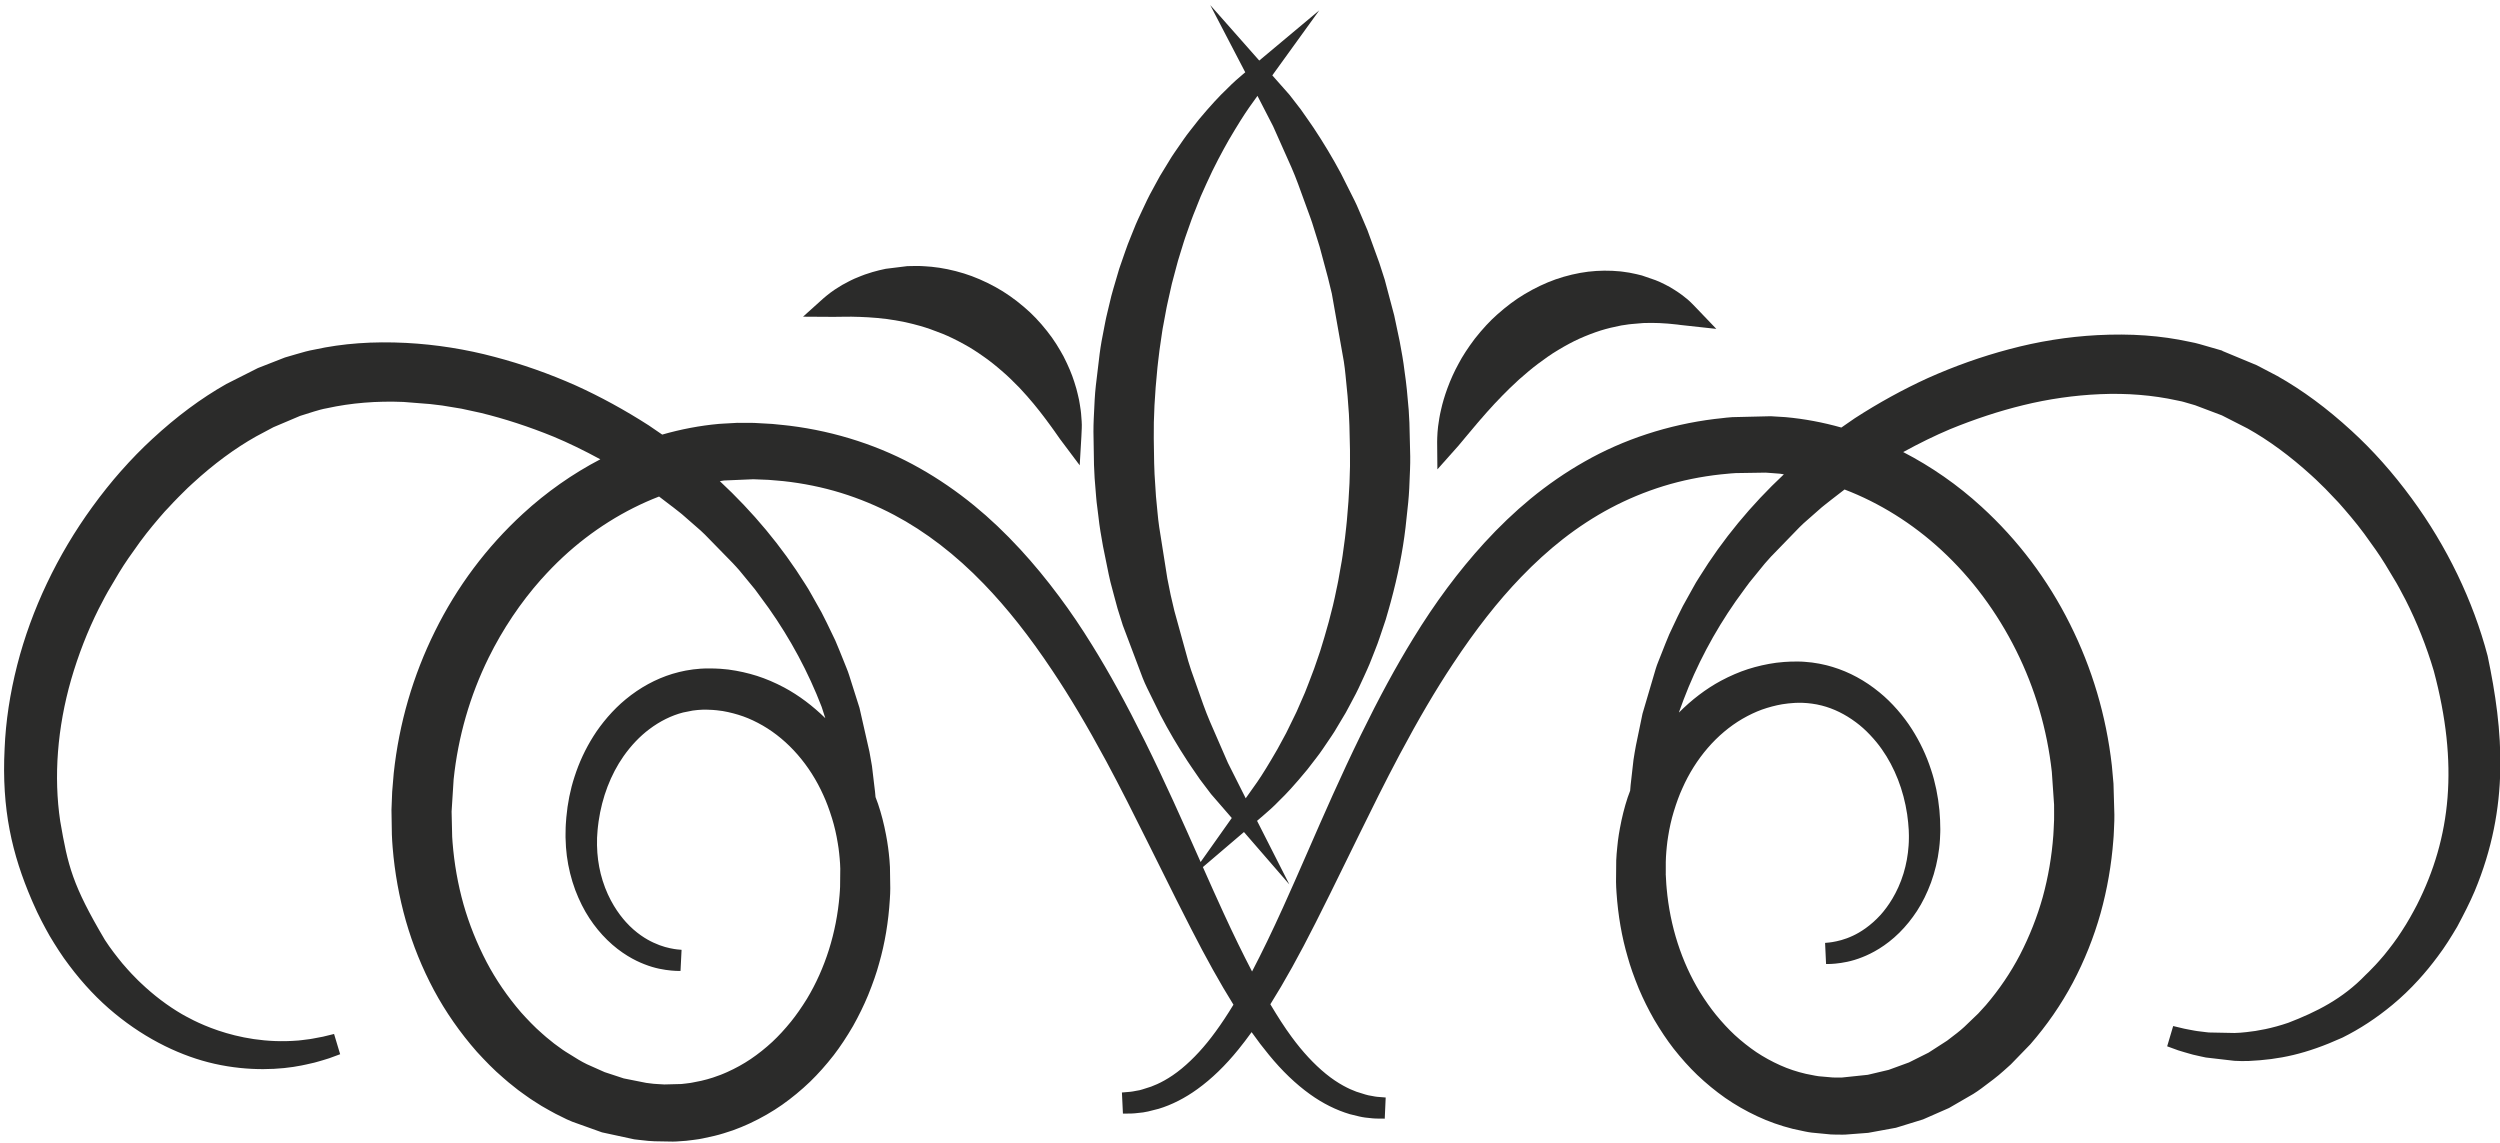
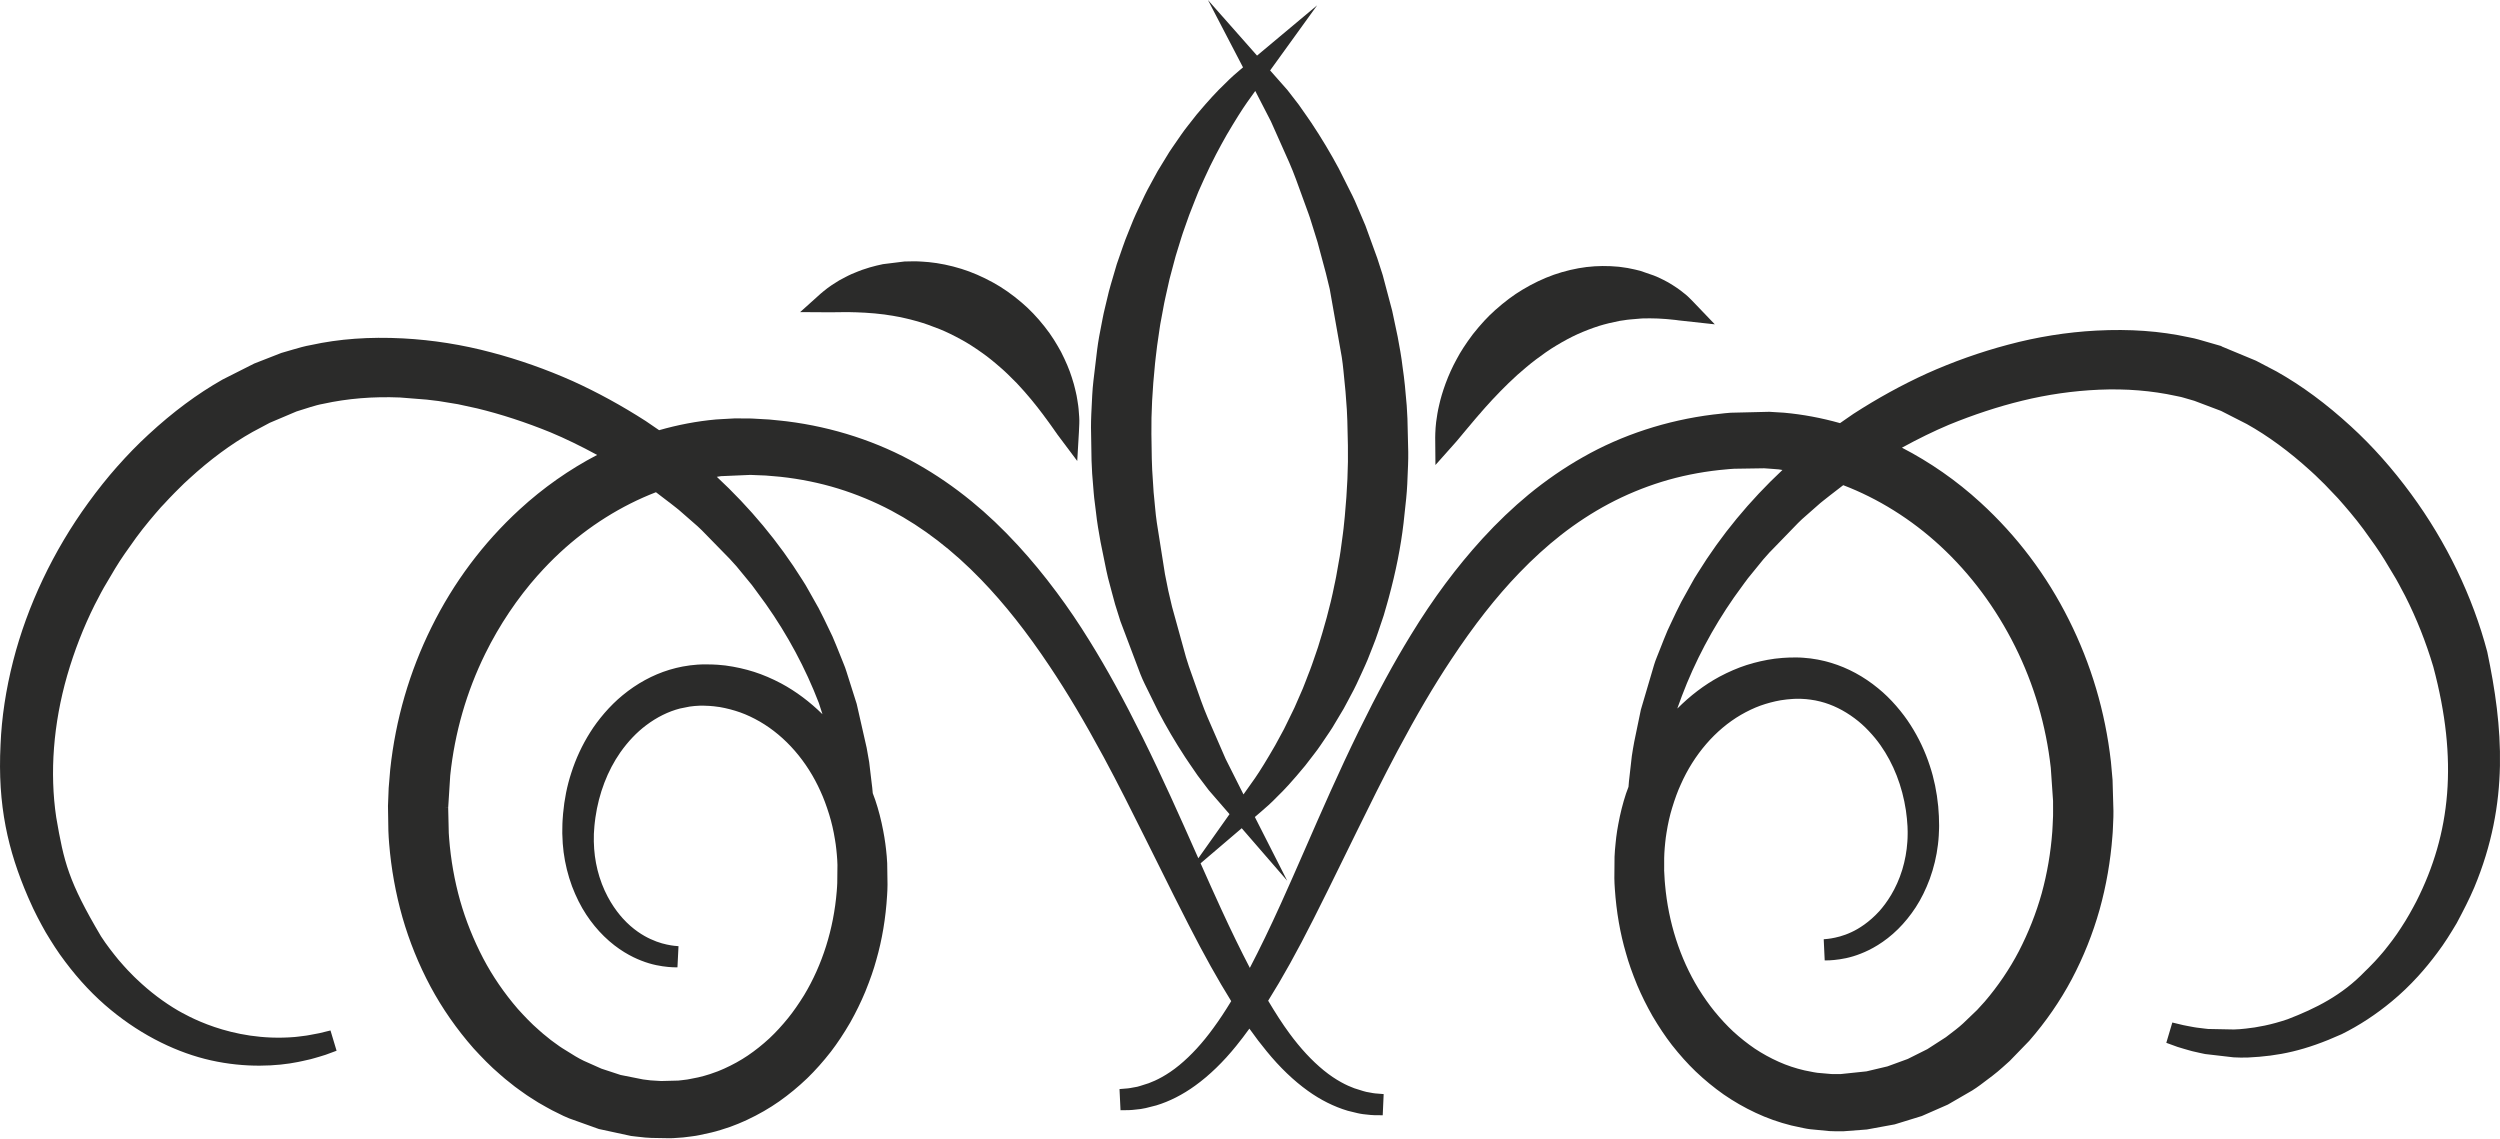
- <svg xmlns="http://www.w3.org/2000/svg" width="70mm" height="32mm" viewBox="0 0 248.031 113.386" id="svg4203" version="1.1">
+ <svg xmlns="http://www.w3.org/2000/svg" width="500" height="227.643" viewBox="0 0 500 227.643" id="svg4203" version="1.1">
  <defs id="defs4205" />
-   <g id="layer3" transform="translate(0,-938.9764)">
-     <g id="g4989" transform="matrix(0.6735821,-0.7391125,0.7391125,0.6735821,-404.7422,1156.264)">
+   <g id="layer3" transform="translate(0,-824.7192)">
+     <g id="g4989" transform="matrix(1.359871,-1.492168,1.492168,1.359871,-817.9345,1262.384)">
      <path d="m 466.011,235.424 c 0.117,0.122 0.254,0.263 0.405,0.436 0.11,0.122 0.228,0.249 0.353,0.384 l 0.099,0.102 c 0.113,0.138 0.236,0.277 0.363,0.421 l 0.182,0.208 c 0.36,0.424 0.752,0.902 1.143,1.419 l 0.57,0.784 c 0.088,0.139 0.181,0.277 0.274,0.415 0.107,0.156 0.215,0.311 0.331,0.51 l 0.271,0.433 c 0.096,0.176 0.196,0.353 0.301,0.532 0.132,0.225 0.252,0.464 0.375,0.704 l 0.145,0.28 c 0.301,0.607 0.592,1.29 0.913,2.147 0.242,0.654 0.463,1.4 0.676,2.288 0.168,0.675 0.298,1.421 0.411,2.355 0.088,0.682 0.137,1.43 0.156,2.367 0.022,0.664 -0.012,1.315 -0.044,1.949 l -0.013,0.291 c -0.062,0.737 -0.131,1.447 -0.23,2.124 -0.043,0.325 -0.091,0.636 -0.147,0.952 -0.049,0.301 -0.098,0.587 -0.156,0.868 l -0.181,0.916 c -0.044,0.202 -0.086,0.393 -0.12,0.57 -0.041,0.212 -0.086,0.402 -0.126,0.567 -0.041,0.171 -0.076,0.32 -0.096,0.432 l -0.607,3.182 2.232,-1.808 0.635,-0.529 c 0.157,-0.134 0.331,-0.289 0.494,-0.463 0.151,-0.153 0.311,-0.325 0.538,-0.571 0.145,-0.156 0.282,-0.325 0.426,-0.506 l 0.162,-0.202 c 0.175,-0.206 0.335,-0.434 0.5,-0.676 l 0.136,-0.199 c 0.191,-0.266 0.362,-0.556 0.54,-0.863 l 0.098,-0.166 c 0.398,-0.682 0.767,-1.482 1.145,-2.479 0.264,-0.771 0.589,-1.803 0.759,-2.928 0.19,-1.142 0.264,-2.25 0.224,-3.282 -0.039,-1.209 -0.187,-2.352 -0.439,-3.394 -0.285,-1.183 -0.661,-2.275 -1.115,-3.243 -0.488,-1.038 -1.059,-1.998 -1.679,-2.828 -0.116,-0.163 -0.242,-0.319 -0.368,-0.471 l -0.135,-0.168 c -0.176,-0.22 -0.354,-0.432 -0.528,-0.608 -0.171,-0.184 -0.338,-0.365 -0.544,-0.574 l -1.634,-1.401 c -0.369,-0.263 -0.725,-0.512 -1.118,-0.749 l -0.323,-0.185 c -0.245,-0.144 -0.482,-0.279 -0.728,-0.393 l -0.297,-0.141 c -0.236,-0.114 -0.46,-0.221 -0.685,-0.304 l -0.254,-0.096 c -0.211,-0.08 -0.411,-0.156 -0.697,-0.249 -0.252,-0.074 -0.483,-0.141 -0.832,-0.23 l -0.507,-0.111 c -0.187,-0.036 -0.346,-0.061 -0.473,-0.08 -0.27,-0.042 -0.415,-0.056 -0.415,-0.056 l -2.708,-0.27 2.052,2.279 c 0.079,0.09 0.176,0.191 0.289,0.308" style="display:inline;fill:#2b2b2a;fill-opacity:1;fill-rule:nonzero;stroke:none" id="path4164-8" />
      <path d="m 522.253,293.056 z m -2.782,-5.625 c -0.844,-0.722 -1.777,-1.361 -2.778,-1.904 -0.974,-0.519 -2.042,-0.955 -3.175,-1.293 -0.994,-0.301 -2.079,-0.509 -3.32,-0.639 -0.955,-0.102 -1.98,-0.111 -3.257,-0.024 -1.148,0.11 -2.109,0.268 -2.918,0.48 -0.832,0.199 -1.679,0.473 -2.524,0.816 -0.765,0.314 -1.44,0.641 -1.981,0.954 -0.559,0.304 -1.023,0.621 -1.455,0.918 -0.334,0.234 -0.595,0.451 -0.887,0.694 -0.205,0.172 -0.311,0.271 -0.311,0.271 l -1.999,1.854 3.096,-0.036 c 0.162,0 0.369,-0.013 0.617,-0.025 l 0.4,-0.019 c 0.208,0 0.434,-0.016 0.676,-0.028 0.263,-0.013 0.547,-0.028 0.857,-0.034 l 0.372,-0.015 c 0.165,-0.01 0.334,-0.013 0.525,-0.015 0.156,0.015 0.298,-0.01 0.452,-0.01 0.169,-0.01 0.343,-0.012 0.56,-0.01 0.679,0 1.41,-0.01 2.192,0.027 0.699,0.015 1.424,0.076 2.161,0.136 l 0.16,0.013 c 0.786,0.092 1.588,0.184 2.385,0.337 0.725,0.141 1.566,0.311 2.367,0.558 0.844,0.251 1.576,0.512 2.233,0.792 0.715,0.311 1.406,0.657 2.042,1.023 0.568,0.335 1.155,0.731 1.747,1.173 l 0.347,0.285 c 0.151,0.122 0.304,0.24 0.46,0.39 l 0.767,0.71 c 0.119,0.102 0.218,0.216 0.317,0.326 0.104,0.113 0.206,0.225 0.286,0.302 0.102,0.107 0.193,0.216 0.283,0.323 0.099,0.116 0.196,0.23 0.265,0.305 0.084,0.098 0.16,0.196 0.234,0.291 0.091,0.117 0.179,0.23 0.267,0.332 0.076,0.091 0.138,0.178 0.197,0.261 0.067,0.092 0.131,0.181 0.193,0.26 0.15,0.191 0.271,0.372 0.374,0.522 l 2.11,2.893 0.196,-2.871 0.033,-0.532 c 0.013,-0.264 0.03,-0.607 -0.01,-0.983 -0.021,-0.497 -0.104,-1.083 -0.258,-1.827 -0.08,-0.328 -0.173,-0.679 -0.294,-1.059 -0.049,-0.15 -0.105,-0.3 -0.163,-0.454 l -0.558,-1.296 c -0.074,-0.153 -0.159,-0.3 -0.245,-0.451 l -0.079,-0.138 c -0.191,-0.36 -0.426,-0.703 -0.669,-1.054 l -0.15,-0.215 c -0.647,-0.863 -1.367,-1.642 -2.146,-2.316" style="display:inline;fill:#2b2b2a;fill-opacity:1;fill-rule:nonzero;stroke:none" id="path4168-8" />
      <path id="path4180-0" d="m 406.809,193.137 c -1.501,0.025 -3.034,0.124 -4.588,0.299 -5.859,0.648 -11.602,2.397 -16.605,5.055 -2.58,1.373 -4.923,2.939 -6.967,4.656 -4.664,3.836 -7.255,7.603 -9.311,12.141 l -0.119,0.268 c -0.561,1.232 -0.987,2.461 -1.303,3.422 -0.322,1.074 -0.645,2.23 -0.852,3.389 -0.433,2.266 -0.596,4.474 -0.486,6.562 0.101,2.023 0.427,3.992 0.965,5.854 0.504,1.746 1.181,3.368 2.012,4.824 1.748,3.071 4.003,5.258 5.689,6.494 0.133,0.104 0.269,0.197 0.402,0.289 l 0.656,0.457 c 0.119,0.082 0.24,0.153 0.355,0.223 l 0.418,0.256 c 0.193,0.119 0.37,0.225 0.551,0.324 l 1.027,0.533 1.078,-1.799 -0.943,-0.635 c -0.117,-0.083 -0.242,-0.18 -0.379,-0.285 l -0.441,-0.332 c -0.071,-0.053 -0.148,-0.11 -0.221,-0.172 l -0.615,-0.523 c -0.086,-0.073 -0.175,-0.145 -0.26,-0.229 -4.703,-4.362 -5.687,-9.659 -5.854,-10.307 -0.344,-1.617 -0.5,-3.31 -0.463,-5.07 0,-0.273 0.015,-0.545 0.033,-0.822 l 0.029,-0.504 c 0.027,-0.372 0.071,-0.747 0.115,-1.125 l 0.027,-0.24 c 0.126,-0.848 0.288,-1.846 0.555,-2.85 1.863,-6.063 2.939,-7.633 5.721,-11.209 2.822,-3.464 6.664,-6.459 11.107,-8.658 2.282,-1.123 4.658,-2.039 7.031,-2.709 l 0.695,-0.182 c 0.394,-0.107 0.791,-0.211 1.186,-0.299 l 2.111,-0.439 c 0.567,-0.105 1.132,-0.211 1.723,-0.285 l 1.953,-0.24 c 1.421,-0.153 2.845,-0.196 3.895,-0.215 l 0.461,0.01 c 0.51,0 1.021,0.011 1.508,0.031 l 0.648,0.031 c 0.439,0.021 0.876,0.043 1.336,0.094 2.791,0.249 5.366,0.759 7.652,1.516 l 1.832,0.652 2.613,1.201 1.25,0.727 c 0.363,0.22 0.729,0.435 1.107,0.73 1.993,1.409 3.87,3.158 5.572,5.189 l 1.633,2.105 c 0.239,0.329 0.479,0.656 0.695,0.975 l 1.049,1.615 0.979,1.691 c 1.167,2.132 2.223,4.475 3.135,6.957 0.538,1.507 1.02,3.142 1.459,4.926 -2.902,-1.063 -6.003,-1.759 -9.172,-2.039 -4.872,-0.433 -9.75,0.04 -14.494,1.406 -4.722,1.353 -9.145,3.521 -13.164,6.465 l -1.463,1.125 -1.371,1.156 -1.789,1.684 c -0.307,0.305 -0.612,0.611 -0.887,0.912 -1.692,1.814 -3.208,3.794 -4.506,5.885 -1.296,2.104 -2.376,4.354 -3.203,6.689 -0.813,2.306 -1.367,4.743 -1.648,7.266 -0.104,1.17 -0.192,2.432 -0.146,3.684 -0.001,0.457 0.031,0.912 0.064,1.367 l 0.035,0.525 c 0.019,0.205 0.043,0.409 0.068,0.613 l 0.047,0.389 c 0.036,0.298 0.07,0.596 0.125,0.875 l 0.16,0.908 c 0.041,0.208 0.09,0.413 0.139,0.619 l 0.06,0.266 c 0.092,0.44 0.218,0.875 0.346,1.305 l 0.156,0.543 c 0.062,0.196 0.131,0.387 0.199,0.58 l 1.201,2.879 1.641,2.826 c 0.065,0.096 0.132,0.189 0.285,0.398 l 0.543,0.742 c 0.126,0.165 0.259,0.326 0.391,0.484 l 1.199,1.363 c 0.076,0.083 0.152,0.167 0.248,0.256 l 0.703,0.67 c 0.162,0.147 0.325,0.284 0.488,0.42 l 0.207,0.174 c 0.187,0.165 0.384,0.314 0.584,0.461 l 0.961,0.68 c 0.516,0.354 1.06,0.661 1.648,0.99 l 0.791,0.395 c 0.194,0.098 0.391,0.181 0.59,0.266 l 0.285,0.123 c 1.161,0.483 2.338,0.86 3.498,1.119 1.148,0.254 2.343,0.425 3.559,0.508 1.128,0.068 2.282,0.054 3.527,-0.041 1.065,-0.092 2.18,-0.263 3.426,-0.531 1.13,-0.261 2.224,-0.581 3.264,-0.955 1.235,-0.458 2.212,-0.877 3.055,-1.311 1.857,-0.916 3.696,-2.102 5.447,-3.516 0.285,-0.22 0.554,-0.458 0.822,-0.693 l 1.543,-1.449 c 0.335,-0.331 0.635,-0.667 0.932,-1.002 l 0.365,-0.426 c 0.28,-0.34 0.558,-0.678 0.805,-1.018 0.655,-0.869 1.237,-1.759 1.727,-2.643 0.123,-0.22 0.219,-0.425 0.332,-0.639 0.242,-0.261 0.483,-0.524 0.721,-0.814 l 1.32,-1.525 c 0.291,-0.362 0.58,-0.744 0.877,-1.137 l 2.551,-3.66 1.691,-2.92 c 0.131,-0.228 0.26,-0.462 0.361,-0.688 l 0.424,-0.877 c 0.274,-0.568 0.556,-1.148 0.846,-1.789 l 0.295,-0.729 c 0.283,-0.696 0.57,-1.403 0.848,-2.162 l 0.637,-1.93 c 0.132,-0.394 0.262,-0.792 0.35,-1.16 1.194,-4.261 1.792,-8.67 1.84,-13.137 0.104,0.091 0.224,0.168 0.326,0.26 l 2.051,2.066 0.977,1.162 c 0.194,0.24 0.379,0.488 0.564,0.734 l 0.334,0.439 c 1.169,1.599 2.171,3.283 2.982,5.002 0.811,1.728 1.464,3.537 1.938,5.379 0.879,3.415 1.194,7.176 0.936,11.174 -0.212,3.331 -0.793,6.868 -1.777,10.82 -0.744,3.019 -1.711,6.2 -3.041,10.002 -1.02,2.905 -2.09,5.67 -3.125,8.344 l -1.139,2.943 c -0.828,2.127 -1.621,4.17 -2.35,6.131 -1.166,3.105 -2.067,5.801 -2.742,8.193 -1.12,0.22 -2.182,0.387 -3.174,0.492 -1.797,0.202 -3.47,0.196 -4.973,-0.019 -1.567,-0.224 -2.688,-0.684 -3.369,-1.037 l -0.785,-0.453 c -0.096,-0.059 -0.189,-0.114 -0.238,-0.148 l -0.348,-0.266 c -0.15,-0.113 -0.284,-0.209 -0.391,-0.309 l -0.615,-0.57 -1.482,1.486 0.572,0.611 c 0.144,0.154 0.326,0.314 0.535,0.496 l 0.326,0.287 c 0.125,0.104 0.263,0.203 0.41,0.309 l 0.896,0.592 c 1.152,0.691 2.551,1.221 4.043,1.529 1.7,0.357 3.604,0.477 5.65,0.354 0.679,-0.036 1.398,-0.104 2.143,-0.188 -0.214,0.98 -0.383,1.906 -0.506,2.779 -0.303,2.035 -0.349,3.941 -0.145,5.664 0.176,1.517 0.579,2.958 1.203,4.248 l 0.469,0.857 c 0.091,0.157 0.177,0.305 0.299,0.479 l 0.234,0.32 c 0.162,0.224 0.303,0.418 0.441,0.57 l 0.559,0.627 1.613,-1.344 -0.512,-0.662 c -0.088,-0.114 -0.174,-0.255 -0.271,-0.414 l -0.213,-0.34 c -0.052,-0.086 -0.098,-0.182 -0.146,-0.281 l -0.391,-0.842 c -0.285,-0.694 -0.644,-1.855 -0.729,-3.438 -0.082,-1.518 0.06,-3.186 0.418,-4.963 0.228,-1.157 0.572,-2.428 0.973,-3.748 2.585,-0.466 5.534,-1.161 8.998,-2.127 2.011,-0.555 4.108,-1.166 6.289,-1.801 l 3.025,-0.879 c 2.76,-0.801 5.616,-1.627 8.605,-2.391 3.915,-0.997 7.163,-1.683 10.227,-2.156 4.037,-0.633 7.612,-0.9 10.928,-0.807 1.94,0.052 3.814,0.229 5.57,0.525 1.895,0.322 3.732,0.799 5.461,1.416 1.787,0.639 3.527,1.454 5.172,2.422 1.636,0.966 3.216,2.121 4.682,3.416 l 0.422,0.383 c 0.227,0.205 0.453,0.407 0.67,0.625 l 2.031,2.16 0.428,0.543 c 0.159,0.2 0.317,0.402 0.465,0.598 0.074,0.099 0.132,0.214 0.205,0.314 -4.418,-0.348 -8.854,-0.142 -13.17,0.668 -0.43,0.062 -0.851,0.161 -1.268,0.262 l -1.967,0.465 c -0.748,0.2 -1.474,0.424 -2.188,0.645 l -0.807,0.25 c -0.618,0.216 -1.223,0.448 -1.814,0.674 l -0.891,0.336 c -0.252,0.088 -0.494,0.196 -0.729,0.305 l -4.166,2.025 -2.775,1.645 c -0.412,0.258 -0.813,0.509 -1.221,0.785 l -1.578,1.141 c -0.323,0.221 -0.612,0.448 -0.898,0.67 -0.221,0.093 -0.436,0.169 -0.664,0.271 -0.922,0.412 -1.857,0.915 -2.768,1.484 -0.366,0.22 -0.717,0.462 -1.07,0.705 L 479.176,328 c -0.351,0.261 -0.701,0.522 -1.039,0.809 l -1.588,1.422 c -0.258,0.249 -0.519,0.497 -0.75,0.748 -1.571,1.637 -2.909,3.365 -3.973,5.119 -0.517,0.82 -1.005,1.726 -1.588,2.951 -0.463,1.008 -0.877,2.07 -1.234,3.172 -0.374,1.213 -0.642,2.307 -0.826,3.355 -0.206,1.246 -0.322,2.391 -0.352,3.506 -0.027,1.204 0.036,2.408 0.184,3.584 0.16,1.195 0.427,2.397 0.793,3.57 0.36,1.169 0.849,2.33 1.451,3.449 l 0.623,1.072 c 0.122,0.2 0.243,0.403 0.367,0.57 l 1.137,1.518 c 0.11,0.141 0.205,0.247 0.326,0.381 l 0.447,0.498 c 0.061,0.076 0.123,0.141 0.186,0.197 l 1.66,1.564 2.23,1.697 2.422,1.428 2.572,1.143 2.658,0.842 c 0.316,0.091 0.637,0.161 0.953,0.225 l 1.475,0.277 c 0.436,0.073 0.873,0.144 1.293,0.18 l 0.943,0.096 2.781,0.086 c 2.506,-0.055 4.981,-0.391 7.359,-1 2.392,-0.617 4.731,-1.493 6.949,-2.605 2.189,-1.106 4.289,-2.445 6.225,-3.959 0.217,-0.16 0.431,-0.34 0.645,-0.518 l 0.836,-0.701 c 0.154,-0.134 0.297,-0.264 0.439,-0.393 l 2.217,-2.139 c 0.344,-0.366 0.682,-0.741 1.021,-1.113 l 0.213,-0.234 c 3.263,-3.728 5.809,-7.944 7.57,-12.525 1.777,-4.602 2.682,-9.416 2.688,-14.303 0.01,-3.212 -0.415,-6.395 -1.225,-9.41 1.741,0.598 3.332,1.228 4.803,1.906 2.4,1.139 4.638,2.402 6.65,3.758 2.132,1.43 4.134,3.078 5.947,4.902 1.876,1.889 3.447,3.918 4.674,6.043 l 0.256,0.432 c 0.036,0.059 0.065,0.123 0.096,0.186 l 0.514,1.047 1.047,2.639 0.758,2.766 c 0.544,2.334 0.821,4.945 0.824,7.783 0.012,0.426 -0.01,0.852 -0.025,1.277 l -0.021,0.66 c -0.031,0.58 -0.075,1.16 -0.121,1.738 l -0.018,0.219 c -0.116,1.075 -0.282,2.489 -0.561,3.896 l -0.414,1.936 c -0.12,0.556 -0.271,1.103 -0.422,1.648 l -0.625,2.088 c -0.123,0.387 -0.264,0.769 -0.4,1.148 l -0.236,0.662 c -0.885,2.333 -2,4.62 -3.314,6.797 -5.177,8.066 -11.048,12.399 -18.295,14.406 -0.813,0.214 -1.882,0.478 -2.965,0.643 -0.983,0.173 -1.956,0.247 -2.822,0.301 l -0.244,0.01 c -0.392,0.01 -0.782,0.022 -1.131,0.016 l -0.543,-0.016 c -0.274,-0.01 -0.547,-0.011 -0.85,-0.041 -3.301,-0.084 -6.026,-1.145 -8.672,-2.469 -1.498,-0.822 -2.658,-1.706 -3.482,-2.443 -0.316,-0.265 -0.595,-0.548 -0.863,-0.818 l -1.68,-1.918 c -0.076,-0.095 -0.141,-0.19 -0.205,-0.283 l -0.465,-0.656 c -0.056,-0.08 -0.105,-0.159 -0.154,-0.236 l -0.297,-0.479 c -0.089,-0.141 -0.17,-0.272 -0.252,-0.416 l -0.539,-0.977 -1.889,0.914 0.447,1.088 c 0.074,0.172 0.167,0.357 0.268,0.561 l 0.211,0.428 c 0.059,0.126 0.122,0.255 0.193,0.383 l 0.4,0.705 c 0.077,0.136 0.157,0.28 0.25,0.426 l 1.658,2.305 c 0.295,0.354 0.605,0.724 0.941,1.059 2.173,2.168 4.303,3.727 7.977,5.314 1.805,0.703 3.739,1.198 5.742,1.477 1.155,0.165 2.354,0.246 3.586,0.246 0.976,0 1.971,-0.052 2.982,-0.154 1.186,-0.104 2.366,-0.33 3.494,-0.562 1.406,-0.358 2.578,-0.675 3.783,-1.096 8.579,-3.073 13.683,-8.626 18.113,-14.769 3.073,-4.748 5.313,-10.314 6.473,-16.092 0.621,-3.073 0.937,-6.078 0.939,-8.932 0.01,-3.325 -0.298,-6.303 -0.941,-9.105 l -0.586,-2.232 -1.248,-3.469 0.012,-0.033 -1.039,-2.107 c -0.068,-0.139 -0.137,-0.278 -0.213,-0.404 l -0.283,-0.477 c -1.453,-2.512 -3.312,-4.872 -5.684,-7.215 -2.088,-2.06 -4.419,-3.917 -6.928,-5.523 -2.362,-1.524 -4.898,-2.879 -7.545,-4.031 -2.469,-1.053 -5.09,-1.949 -7.818,-2.668 l -0.795,-0.184 c -0.258,-0.061 -0.525,-0.119 -0.787,-0.18 -0.85,-1.698 -1.84,-3.303 -2.967,-4.789 -0.298,-0.384 -0.612,-0.766 -0.922,-1.145 l -2.643,-2.764 c -0.277,-0.268 -0.569,-0.521 -0.861,-0.773 l -0.445,-0.393 c -3.51,-3.009 -7.589,-5.321 -11.793,-6.684 -2.038,-0.67 -4.183,-1.169 -6.381,-1.488 -2.003,-0.285 -4.121,-0.433 -6.295,-0.438 l -0.01,0 c -3.825,0 -7.681,0.386 -11.787,1.178 -3.196,0.608 -6.555,1.436 -10.568,2.607 -4.35,1.271 -8.304,2.613 -12.129,3.912 -1.968,0.667 -3.86,1.309 -5.678,1.896 -2.53,0.822 -4.75,1.479 -6.791,2.018 0.672,-1.829 1.452,-3.803 2.391,-6.014 0.62,-1.471 1.291,-3 1.98,-4.57 l 5.314,0.67 -0.809,6.832 2.506,-6.619 0.844,0.104 c 0.541,0.067 1.286,0.158 2.141,0.176 0.486,0.033 1.017,0.049 1.619,0.049 0.727,0 1.557,-0.025 2.521,-0.072 l 1.438,-0.119 c 0.357,-0.03 0.721,-0.061 1.074,-0.117 l 1.568,-0.227 c 0.16,-0.022 0.322,-0.047 0.496,-0.08 l 2.154,-0.438 c 0.325,-0.074 0.65,-0.16 0.98,-0.246 l 0.498,-0.129 c 0.777,-0.184 1.555,-0.433 2.35,-0.691 l 0.779,-0.252 c 0.383,-0.119 0.759,-0.263 1.139,-0.41 l 0.754,-0.287 c 0.461,-0.175 0.924,-0.354 1.363,-0.555 0.534,-0.231 1.072,-0.464 1.639,-0.721 0.356,-0.171 0.711,-0.349 1.068,-0.527 L 482.023,295 c 2.407,-1.235 4.519,-2.509 6.445,-3.889 l 2,-1.465 c 0.377,-0.285 0.752,-0.57 1.117,-0.875 l 1.461,-1.225 c 0.334,-0.276 0.652,-0.568 0.971,-0.861 l 2.385,-2.281 c 0.3,-0.3 0.6,-0.6 0.898,-0.914 0.98,-1.053 1.792,-1.946 2.539,-2.865 0.684,-0.783 1.303,-1.605 1.902,-2.396 l 1.531,-2.129 1.982,-3.076 c 0.298,-0.51 0.59,-1.02 0.873,-1.525 l 1.594,-3.037 c 0.154,-0.326 0.302,-0.651 0.447,-0.973 l 0.453,-0.996 c 0.156,-0.337 0.308,-0.671 0.428,-0.994 l 1.074,-2.799 c 0.575,-1.624 1.085,-3.32 1.52,-5.062 l 0.172,-0.742 c 0.111,-0.479 0.218,-0.936 0.316,-1.404 l 0.316,-1.801 0.279,-2.568 7.904,-0.902 -7.691,-1.045 0.793,-7.303 -2.59,7.062 -0.252,-0.035 c -0.544,-0.071 -1.29,-0.169 -2.15,-0.197 -1.078,-0.082 -2.385,-0.088 -4.143,-0.016 l -1.398,0.102 c -0.369,0.028 -0.749,0.058 -1.115,0.111 l -1.559,0.211 c -0.168,0.022 -0.337,0.044 -0.506,0.076 l -2.164,0.418 c -0.326,0.073 -0.65,0.157 -0.98,0.238 l -0.496,0.123 c -0.765,0.174 -1.529,0.412 -2.311,0.658 l -0.834,0.26 c -0.387,0.12 -0.768,0.261 -1.152,0.406 l -0.66,0.246 c -0.488,0.181 -0.982,0.363 -1.447,0.572 -0.537,0.225 -1.078,0.456 -1.658,0.711 l -1.885,0.918 c -0.191,0.092 -0.381,0.185 -0.641,0.324 l -1.533,0.846 c -0.288,0.159 -0.576,0.319 -0.842,0.486 l -1.596,0.977 c -0.359,0.224 -0.707,0.463 -1.059,0.705 l -2.561,1.828 c -0.377,0.279 -0.754,0.557 -1.111,0.854 l -1.477,1.219 c -0.331,0.273 -0.652,0.56 -0.973,0.848 l -2.395,2.256 c -0.307,0.301 -0.614,0.602 -0.916,0.918 -0.439,0.466 -0.879,0.932 -1.299,1.391 -0.231,0.245 -0.453,0.499 -0.66,0.748 l -0.6,0.701 c -0.678,0.762 -1.292,1.561 -1.885,2.334 l -1.689,2.311 c -0.145,0.205 -0.29,0.407 -0.441,0.631 l -0.811,1.26 c -0.216,0.337 -0.431,0.669 -0.652,1.023 -0.302,0.509 -0.597,1.015 -0.885,1.518 l -2.527,4.967 c -0.162,0.341 -0.321,0.68 -0.445,1.006 l -1.096,2.789 c -0.593,1.622 -1.119,3.316 -1.566,5.051 l -0.184,0.754 c -0.116,0.473 -0.225,0.922 -0.324,1.383 l -0.334,1.797 -0.369,3.117 -5.311,0.658 c 0.067,-0.151 0.13,-0.294 0.195,-0.445 1.622,-3.69 3.298,-7.507 4.941,-11.719 1.516,-3.897 2.635,-7.169 3.521,-10.297 0.55,-1.917 1.009,-3.821 1.363,-5.658 0.406,-2.087 0.685,-4.05 0.857,-5.996 0.194,-2.227 0.237,-4.29 0.129,-6.307 -0.119,-2.229 -0.422,-4.411 -0.898,-6.482 -0.974,-4.321 -2.898,-8.598 -5.578,-12.387 l -0.332,-0.457 c -0.224,-0.308 -0.45,-0.619 -0.697,-0.938 l -1.07,-1.316 c -0.015,-0.021 -0.029,-0.042 -0.201,-0.234 l -0.982,-1.084 c -0.326,-0.329 -0.666,-0.659 -1.006,-0.988 l -0.305,-0.295 c -1.394,-1.278 -2.931,-2.429 -4.574,-3.443 l -0.225,-1.604 c -0.472,-2.779 -1.126,-5.469 -1.947,-8.002 -0.908,-2.736 -2.028,-5.384 -3.328,-7.869 -1.358,-2.623 -2.997,-5.115 -4.871,-7.406 -2.118,-2.579 -4.297,-4.645 -6.627,-6.293 -0.494,-0.384 -1.018,-0.705 -1.523,-1.012 l -1.035,-0.631 -2.584,-1.277 -3.285,-1.252 c -2.744,-0.896 -5.683,-1.471 -8.984,-1.754 -1.428,-0.125 -2.897,-0.175 -4.398,-0.15 z m 20.131,38.055 c 1.028,-0.013 2.049,0.022 3.053,0.105 3.88,0.32 7.606,1.372 10.867,3.002 0.056,0.552 0.103,1.102 0.143,1.645 l 0.004,0.002 0.066,0.893 c 0.021,0.212 0.023,0.427 0.027,0.639 l 0.033,1.566 c 0.01,0.38 0.021,0.755 0,1.16 l -0.229,3.947 c -0.028,0.337 -0.054,0.668 -0.094,0.984 l -0.346,2.395 c -0.025,0.151 -0.057,0.301 -0.09,0.449 l -0.369,1.82 c -0.811,3.67 -2.054,7.19 -3.703,10.48 l -0.586,1.025 c 0.064,-1.736 -0.091,-3.45 -0.5,-5.074 -0.255,-0.992 -0.579,-1.92 -0.963,-2.76 -0.396,-0.859 -0.871,-1.693 -1.436,-2.51 l -0.121,-0.164 c -0.239,-0.322 -0.479,-0.642 -0.729,-0.924 l -0.59,-0.658 c -0.116,-0.123 -0.234,-0.246 -0.363,-0.363 -0.365,-0.351 -0.724,-0.652 -1.127,-0.959 l -0.174,-0.125 c -0.125,-0.092 -0.25,-0.182 -0.379,-0.268 l -0.582,-0.369 c -1.495,-0.885 -3.176,-1.465 -4.994,-1.725 -0.802,-0.117 -1.646,-0.159 -2.494,-0.139 -0.865,0.027 -1.641,0.105 -2.369,0.238 -1.468,0.26 -2.904,0.711 -4.258,1.334 -1.197,0.538 -2.384,1.252 -3.508,2.107 -0.182,0.131 -0.355,0.273 -0.527,0.414 l -0.256,0.211 c -0.173,0.147 -0.332,0.289 -0.496,0.438 l -0.232,0.209 c -0.512,0.489 -0.942,0.94 -1.275,1.338 -0.753,0.89 -1.405,1.864 -1.941,2.9 -0.501,0.992 -0.881,1.976 -1.121,2.924 -0.233,0.91 -0.368,1.836 -0.4,2.748 -0.07,1.922 0.343,3.427 0.697,4.338 0.411,1.094 0.93,1.86 1.336,2.404 0.19,0.254 0.347,0.435 0.449,0.549 l 0.141,0.16 1.621,-1.336 -0.131,-0.174 c -0.073,-0.093 -0.181,-0.233 -0.309,-0.432 -0.28,-0.436 -0.637,-1.048 -0.91,-1.934 -0.233,-0.73 -0.48,-1.913 -0.332,-3.404 0.105,-1.062 0.448,-2.698 1.48,-4.467 0.473,-0.808 1.042,-1.565 1.693,-2.252 0.344,-0.369 0.698,-0.69 1.076,-1.02 l 0.254,-0.203 c 0.126,-0.102 0.256,-0.207 0.363,-0.287 l 0.268,-0.197 c 0.128,-0.096 0.256,-0.191 0.418,-0.295 2.009,-1.366 4.239,-2.24 6.439,-2.527 1.306,-0.163 2.554,-0.137 3.711,0.082 1.306,0.245 2.489,0.71 3.482,1.359 l 0.787,0.58 c 0.246,0.206 0.492,0.422 0.748,0.688 0.065,0.059 0.139,0.146 0.213,0.23 l 0.426,0.508 c 0.172,0.208 0.324,0.434 0.479,0.656 l 0.105,0.15 c 0.381,0.598 0.71,1.228 0.979,1.865 0.257,0.614 0.47,1.305 0.635,2.053 0.62,2.864 0.247,6.084 -1.057,9.08 -0.279,0.663 -0.638,1.363 -1.127,2.199 -0.405,0.688 -0.884,1.383 -1.438,2.078 -0.199,0.263 -0.414,0.51 -0.631,0.758 l -0.354,0.393 c -0.228,0.245 -0.458,0.491 -0.709,0.727 l -1.344,1.199 c -0.211,0.173 -0.418,0.349 -0.658,0.527 -2.948,2.276 -6.332,3.842 -9.771,4.527 -1.006,0.187 -1.898,0.304 -2.729,0.355 -0.982,0.056 -1.88,0.052 -2.74,-0.016 -0.927,-0.08 -1.838,-0.226 -2.701,-0.434 -0.847,-0.205 -1.71,-0.5 -2.537,-0.859 l -0.271,-0.123 c -0.114,-0.05 -0.23,-0.1 -0.346,-0.162 l -0.727,-0.387 c -0.346,-0.203 -0.69,-0.406 -1.035,-0.652 l -0.709,-0.523 c -0.11,-0.083 -0.221,-0.164 -0.34,-0.275 l -0.213,-0.182 c -0.105,-0.091 -0.211,-0.182 -0.293,-0.258 l -1.174,-1.223 -0.41,-0.508 c -0.092,-0.113 -0.184,-0.226 -0.254,-0.318 l -0.426,-0.602 -1.174,-1.947 -0.816,-1.82 -0.604,-1.824 c -0.083,-0.3 -0.168,-0.596 -0.229,-0.922 l -0.279,-1.49 c -0.04,-0.208 -0.062,-0.418 -0.09,-0.676 l -0.033,-0.291 c -0.018,-0.148 -0.035,-0.299 -0.045,-0.416 l -0.029,-0.508 c -0.021,-0.323 -0.044,-0.648 -0.039,-1.023 -0.031,-1.014 0.056,-2.072 0.141,-2.957 0.245,-2.045 0.712,-4.034 1.389,-5.902 0.718,-1.962 1.621,-3.828 2.686,-5.547 1.093,-1.753 2.373,-3.412 3.822,-4.957 0.123,-0.142 0.251,-0.269 0.379,-0.395 l 1.793,-1.711 -0.174,-0.191 0.178,0.189 0.033,-0.031 2.482,-1.99 c 3.426,-2.521 7.212,-4.39 11.25,-5.559 3.045,-0.879 6.206,-1.348 9.291,-1.387 z m 83.291,20.213 -1.182,3.174 -1.793,4.098 c -0.228,0.522 -0.495,1.051 -0.77,1.594 l -1.689,3.225 c -0.138,0.267 -0.292,0.53 -0.449,0.795 l -0.543,0.93 c -0.163,0.282 -0.327,0.567 -0.49,0.836 l -1.705,2.664 c -0.312,0.455 -0.625,0.918 -0.91,1.35 l -4.176,5.418 c -0.282,0.356 -0.584,0.694 -0.887,1.035 l -1.398,1.551 c -0.418,0.432 -0.831,0.873 -1.234,1.303 -0.26,0.268 -0.528,0.53 -0.797,0.793 l -1.758,1.678 c -1.522,1.44 -3.294,2.917 -5.398,4.502 l -0.529,0.391 c -0.289,0.216 -0.579,0.432 -0.879,0.637 l -1.443,0.996 c -0.288,0.199 -0.581,0.382 -0.875,0.564 l -1.256,0.795 c -0.147,0.092 -0.296,0.18 -0.445,0.266 l -0.275,0.16 c -1.958,1.188 -3.964,2.162 -5.639,2.945 l -0.641,0.279 c -0.707,0.308 -1.4,0.613 -2.107,0.871 l -0.502,0.197 c -0.277,0.108 -0.55,0.217 -0.807,0.309 l -1.955,0.664 c -0.122,0.042 -0.246,0.076 -0.367,0.109 l -1.484,0.434 c -0.286,0.093 -0.571,0.162 -0.852,0.229 l -1.346,0.332 c -1.667,0.365 -2.815,0.583 -3.74,0.711 l -1.973,0.244 1.408,-3.674 1.83,-4.084 c 0.237,-0.529 0.514,-1.066 0.799,-1.619 l 1.703,-3.178 c 0.147,-0.273 0.31,-0.544 0.473,-0.816 l 2.76,-4.381 c 0.316,-0.452 0.633,-0.912 0.922,-1.342 l 0.996,-1.355 3.223,-4.027 c 0.31,-0.384 0.643,-0.752 0.977,-1.121 l 0.758,-0.836 c 0.181,-0.206 0.367,-0.41 0.57,-0.611 0.423,-0.429 0.841,-0.865 1.25,-1.295 0.258,-0.265 0.526,-0.521 0.793,-0.777 l 1.779,-1.672 c 1.536,-1.433 3.267,-2.853 5.434,-4.461 l 0.518,-0.375 c 0.298,-0.216 0.595,-0.434 0.896,-0.639 l 1.463,-0.99 c 0.22,-0.154 0.448,-0.294 0.678,-0.434 l 1.463,-0.908 c 0.139,-0.088 0.284,-0.168 0.428,-0.25 l 1.682,-0.961 c 0.498,-0.252 0.989,-0.51 1.492,-0.775 0.396,-0.218 0.801,-0.407 1.201,-0.594 l 1.137,-0.535 c 0.138,-0.067 0.277,-0.134 0.436,-0.197 l 0.695,-0.295 c 0.691,-0.295 1.37,-0.585 2.064,-0.83 l 0.494,-0.189 c 0.282,-0.108 0.56,-0.214 0.816,-0.305 l 1.322,-0.434 c 1.805,-0.595 3.467,-0.997 4.695,-1.277 1.661,-0.348 2.811,-0.556 3.748,-0.678 z m 0.602,68.451 3.986,0.123 c 0.362,0.01 0.723,0.052 1.088,0.094 l 1.482,0.164 c 0.249,0.027 0.498,0.051 0.764,0.102 l 0.805,0.133 c 0.537,0.087 1.086,0.184 1.643,0.289 1.341,3.417 2.057,7.253 2.027,11.176 -0.031,4.089 -0.828,8.187 -2.373,12.182 -1.52,3.924 -3.715,7.532 -6.506,10.707 l -2.266,2.369 -0.736,0.674 c -0.126,0.116 -0.255,0.233 -0.363,0.328 l -0.727,0.605 c -0.142,0.122 -0.283,0.242 -0.463,0.377 -1.642,1.29 -3.405,2.419 -5.236,3.352 -1.814,0.913 -3.753,1.65 -5.758,2.189 -1.929,0.51 -3.948,0.801 -5.965,0.863 l -0.783,0 -0.344,0 -1.916,-0.129 c -0.311,-0.024 -0.619,-0.072 -0.928,-0.121 l -1.229,-0.219 -2.119,-0.561 -2.023,-0.779 -1.9,-0.992 -1.762,-1.203 -1.92,-1.709 -0.439,-0.479 c -0.058,-0.062 -0.117,-0.123 -0.184,-0.211 l -0.836,-1.096 c -0.071,-0.095 -0.133,-0.196 -0.195,-0.297 l -0.488,-0.807 c -0.451,-0.801 -0.816,-1.625 -1.088,-2.455 -0.288,-0.874 -0.501,-1.762 -0.635,-2.633 -0.126,-0.878 -0.189,-1.798 -0.188,-2.727 0.01,-0.853 0.083,-1.749 0.229,-2.738 0.122,-0.811 0.316,-1.692 0.592,-2.678 0.986,-3.38 2.842,-6.613 5.379,-9.373 0.181,-0.205 0.371,-0.397 0.562,-0.59 l 0.34,-0.346 c 0.062,-0.059 0.097,-0.099 0.113,-0.117 -0.01,0.01 -0.011,0.014 -0.018,0.025 l 0.895,-0.814 c 0.242,-0.216 0.508,-0.424 0.775,-0.635 l 0.414,-0.312 c 0.265,-0.194 0.532,-0.389 0.824,-0.574 0.728,-0.48 1.46,-0.899 2.176,-1.238 0.878,-0.417 1.604,-0.713 2.297,-0.934 3.083,-1.034 6.322,-1.12 9.111,-0.248 0.725,0.23 1.394,0.505 1.984,0.814 0.618,0.331 1.213,0.715 1.738,1.121 l 0.148,0.123 c 0.218,0.181 0.437,0.36 0.656,0.578 l 0.238,0.227 0,0.002 0.182,0.195 c 0.088,0.092 0.178,0.182 0.277,0.309 0.197,0.227 0.39,0.492 0.549,0.721 l 0.123,0.189 c 0.05,0.076 0.102,0.149 0.139,0.211 l 0.254,0.447 c 0.571,1.072 0.924,2.29 1.055,3.623 0.061,0.598 0.068,1.224 0.019,1.861 -0.05,0.681 -0.138,1.278 -0.264,1.836 -0.481,2.174 -1.541,4.317 -3.076,6.205 -0.346,0.427 -0.714,0.821 -1.051,1.17 l -0.195,0.189 c -0.123,0.119 -0.248,0.245 -0.396,0.369 -0.179,0.165 -0.37,0.321 -0.559,0.471 -0.731,0.583 -1.534,1.085 -2.379,1.488 -1.854,0.878 -3.511,1.076 -4.576,1.088 -1.48,0 -2.652,-0.33 -3.367,-0.631 -0.862,-0.353 -1.458,-0.783 -1.838,-1.08 -0.182,-0.142 -0.313,-0.262 -0.412,-0.355 l -0.145,-0.131 -1.484,1.484 0.146,0.156 c 0.111,0.119 0.275,0.292 0.514,0.506 0.504,0.452 1.219,1.034 2.262,1.537 0.89,0.441 2.353,0.984 4.271,1.082 0.909,0.046 1.845,-0.01 2.771,-0.16 0.971,-0.159 1.984,-0.451 3.02,-0.869 1.078,-0.445 2.104,-1.01 3.047,-1.684 0.251,-0.179 0.501,-0.365 0.725,-0.549 0.188,-0.145 0.346,-0.284 0.514,-0.43 l 0.229,-0.201 c 0.458,-0.424 0.917,-0.87 1.352,-1.352 0.964,-1.065 1.777,-2.185 2.412,-3.322 0.742,-1.299 1.312,-2.689 1.699,-4.125 0.197,-0.719 0.343,-1.486 0.445,-2.346 0.099,-0.848 0.128,-1.686 0.082,-2.49 -0.095,-1.839 -0.522,-3.564 -1.268,-5.129 -0.065,-0.136 -0.135,-0.274 -0.205,-0.41 l -0.102,-0.193 c -0.074,-0.139 -0.155,-0.278 -0.238,-0.414 l -0.123,-0.207 c -0.249,-0.402 -0.517,-0.786 -0.812,-1.154 -0.135,-0.179 -0.256,-0.317 -0.455,-0.543 l -0.48,-0.514 c -0.292,-0.308 -0.612,-0.594 -0.934,-0.879 l -0.115,-0.102 c -0.733,-0.613 -1.523,-1.164 -2.346,-1.639 -0.805,-0.46 -1.7,-0.864 -2.662,-1.207 -1.619,-0.568 -3.358,-0.877 -5.139,-0.957 l 0.1,-0.049 1.119,-0.457 c 3.401,-1.349 7.015,-2.281 10.721,-2.766 l 1.854,-0.209 0,0.004 c 0.151,-0.019 0.304,-0.039 0.443,-0.047 l 2.414,-0.135 c 0.335,-0.012 0.67,-0.012 1.004,-0.012 z" clip-path="none" style="display:inline;fill:#2b2b2a;fill-opacity:1;fill-rule:nonzero;stroke:none" />
    </g>
  </g>
</svg>
